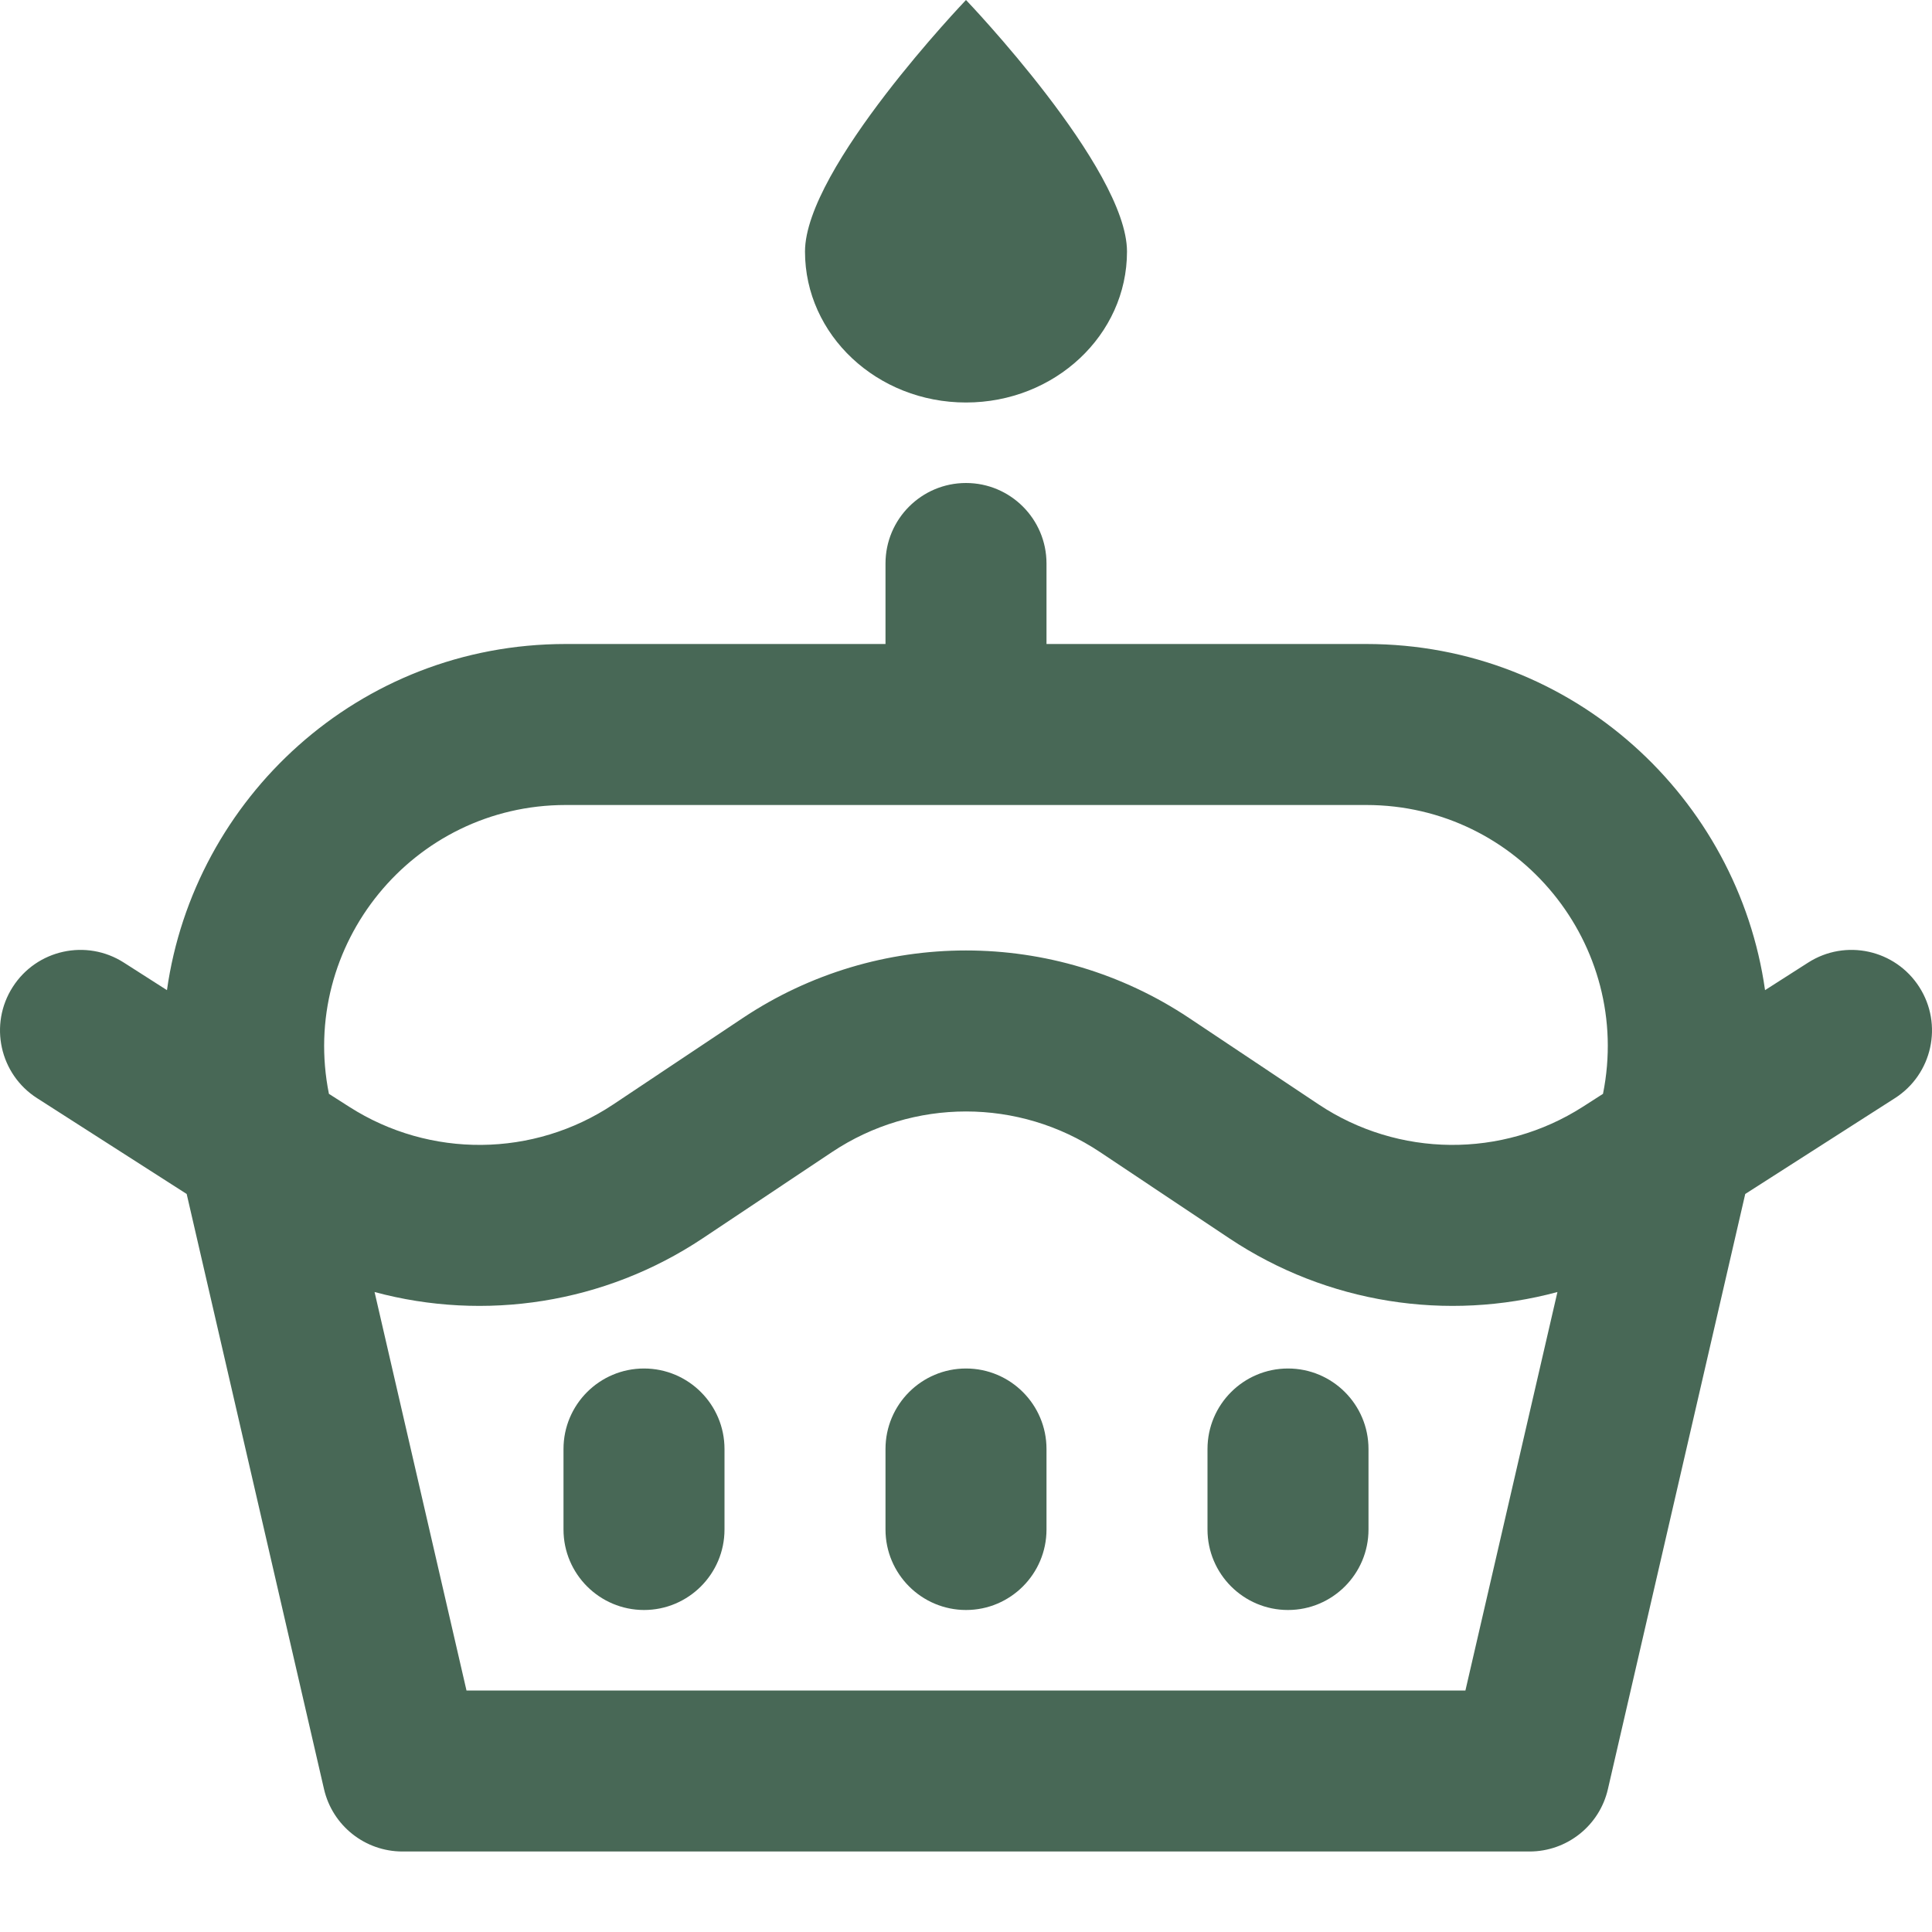
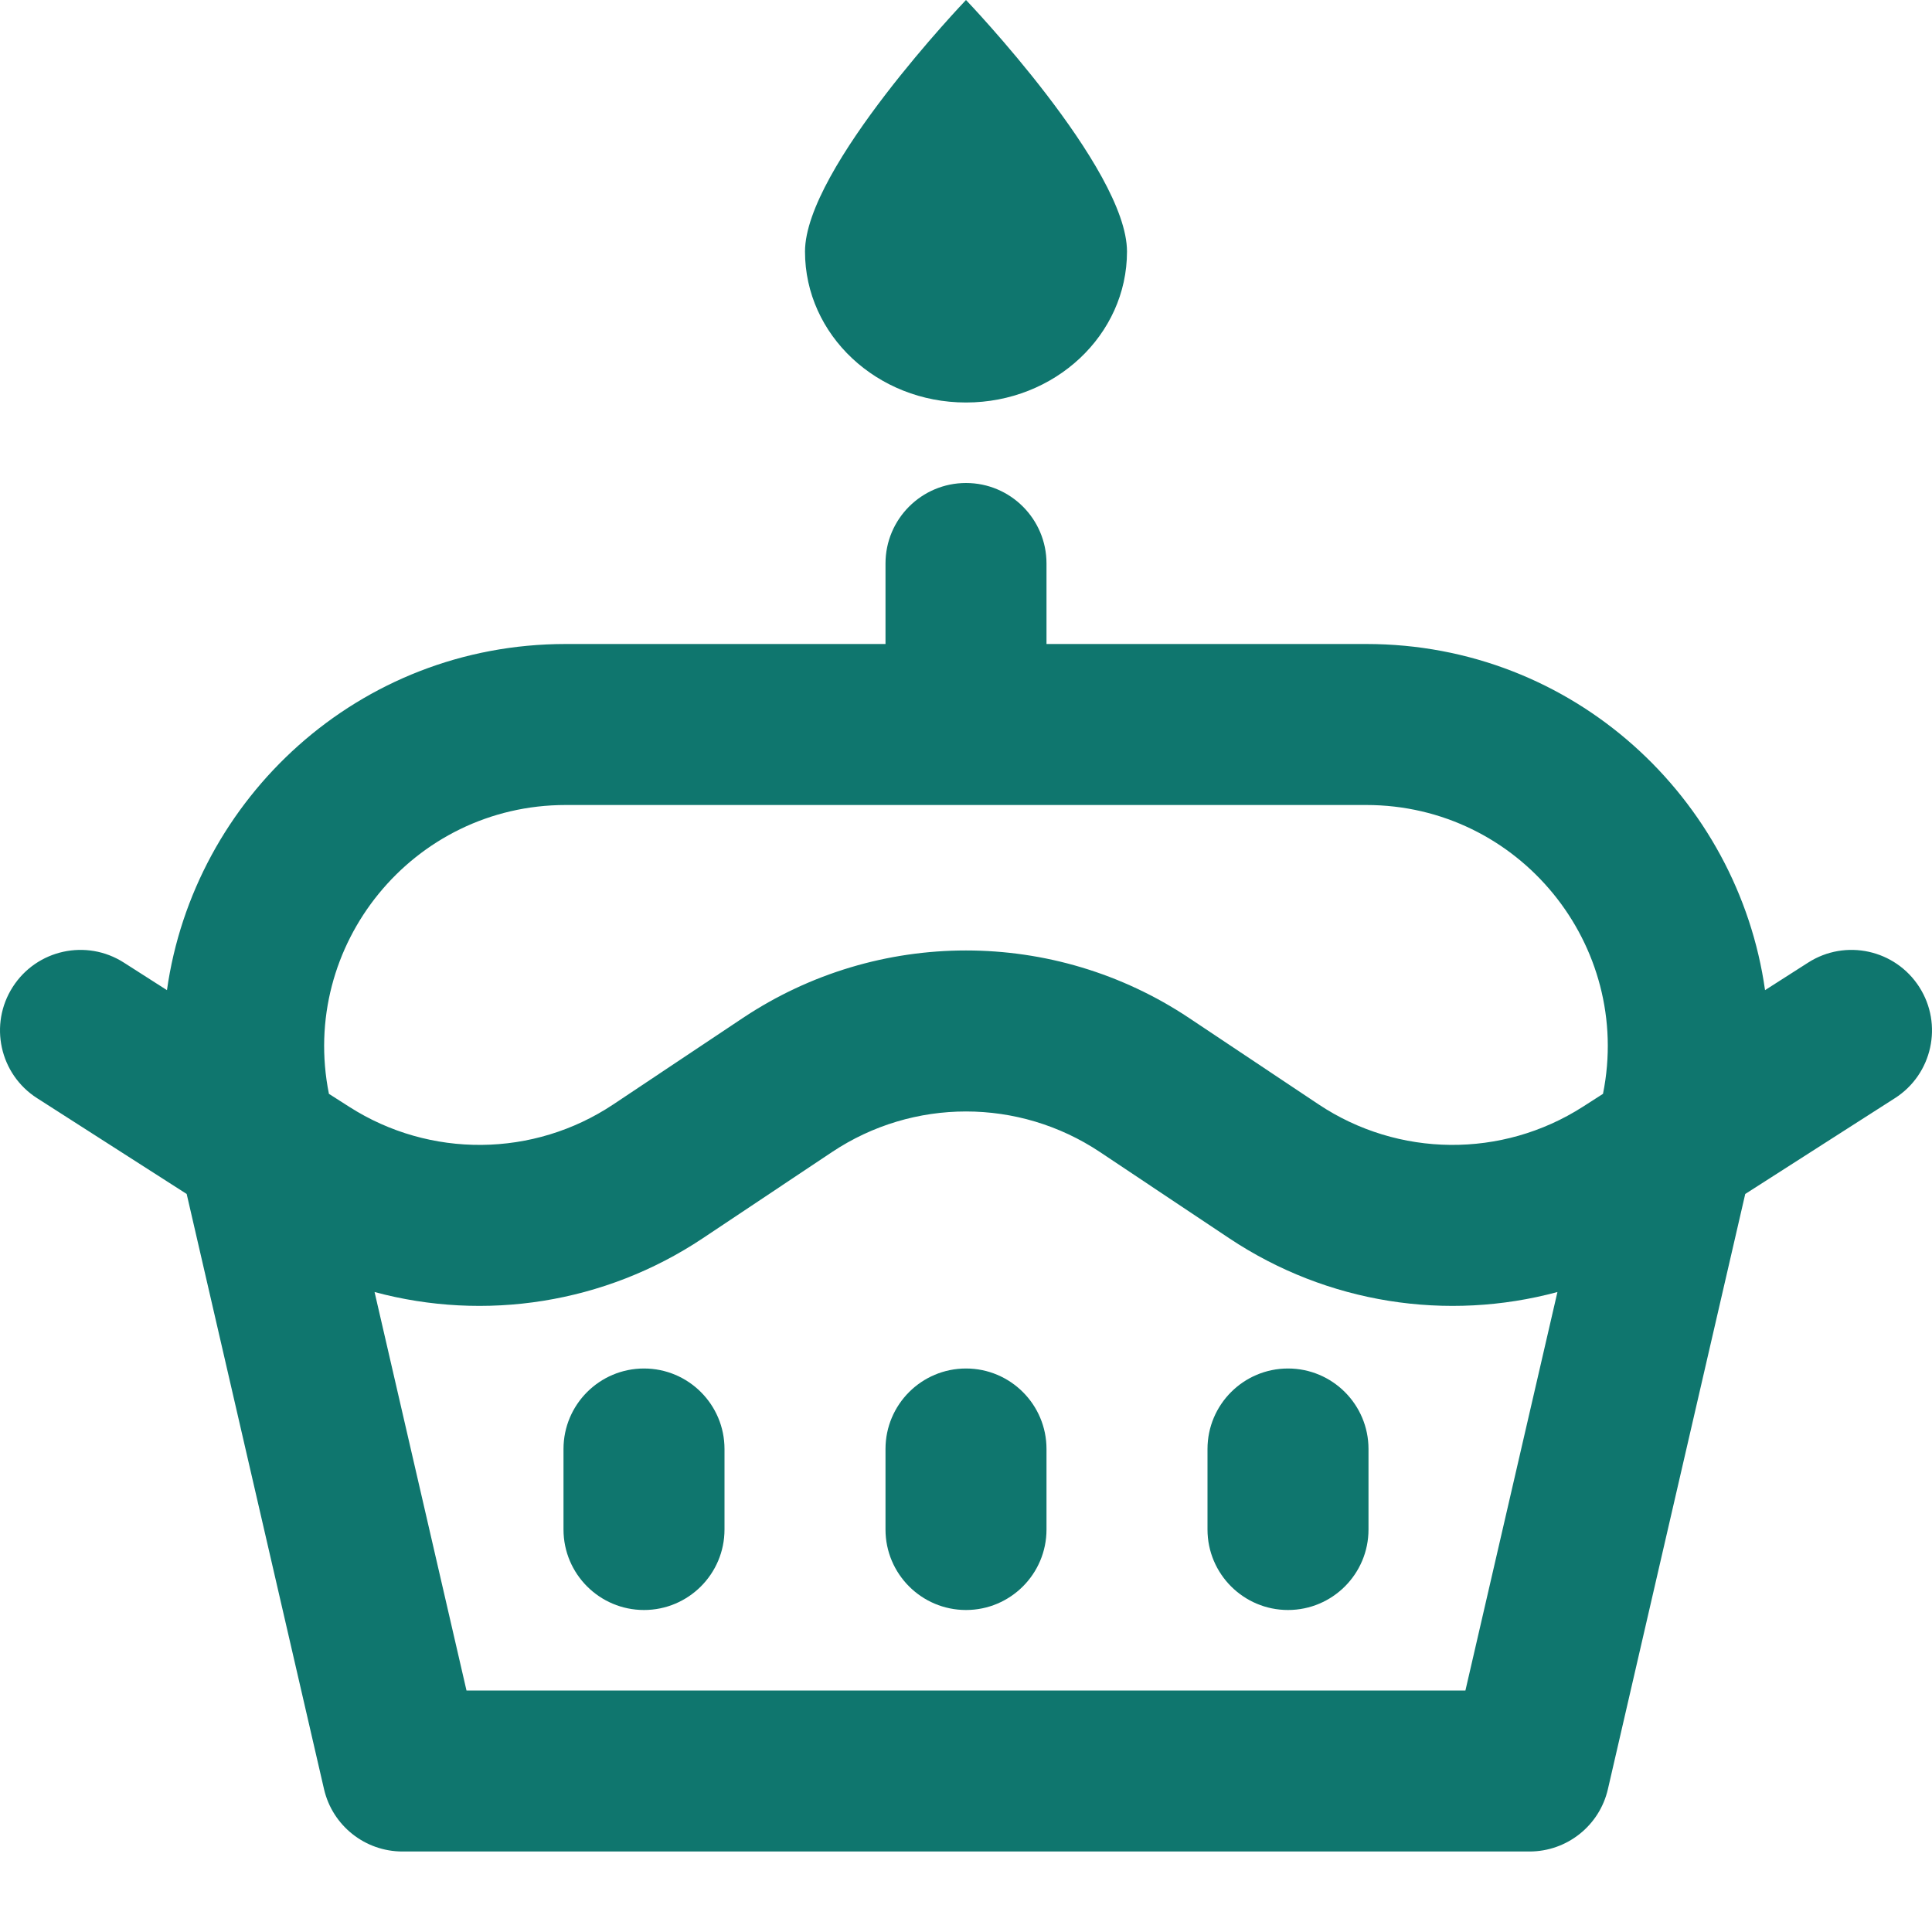
<svg xmlns="http://www.w3.org/2000/svg" width="800px" height="800px" viewBox="0 0 24 24" fill="none">
-   <path fill-rule="evenodd" clip-rule="evenodd" d="M14 3.125C14 4.161 13.104 5 12 5C10.895 5 10 4.161 10 3.125C10 2.089 12 0 12 0C12 0 14 2.089 14 3.125ZM0.461 13.642L2.319 14.832L4.025 22.225C4.13 22.679 4.534 23 5 23H19C19.465 23 19.87 22.679 19.974 22.225L21.68 14.832L23.539 13.642C24.004 13.345 24.14 12.726 23.842 12.261C23.544 11.796 22.926 11.66 22.461 11.958L21.926 12.3C21.591 9.923 19.55 8 16.972 8H13V7C13 6.448 12.552 6 12 6C11.448 6 11 6.448 11 7V8H7.028C4.45 8 2.409 9.923 2.074 12.3L1.539 11.958C1.074 11.66 0.455 11.796 0.158 12.261C-0.14 12.726 -0.004 13.345 0.461 13.642ZM5.795 21L4.653 16.05C6.021 16.419 7.51 16.195 8.729 15.383L10.336 14.311C11.344 13.639 12.656 13.639 13.664 14.311L15.271 15.383C16.49 16.195 17.978 16.419 19.347 16.05L18.204 21H5.795ZM16.972 10C18.871 10 20.285 11.74 19.913 13.588L19.662 13.749C18.659 14.391 17.371 14.379 16.38 13.719L14.773 12.647C13.094 11.527 10.906 11.527 9.226 12.647L7.619 13.719C6.629 14.379 5.341 14.391 4.338 13.749L4.086 13.588C3.715 11.74 5.128 10 7.028 10H12H16.972ZM9 18C9 17.448 8.552 17 8 17C7.448 17 7 17.448 7 18V19C7 19.552 7.448 20 8 20C8.552 20 9 19.552 9 19V18ZM13 18C13 17.448 12.552 17 12 17C11.448 17 11 17.448 11 18V19C11 19.552 11.448 20 12 20C12.552 20 13 19.552 13 19V18ZM17 18C17 17.448 16.552 17 16 17C15.448 17 15 17.448 15 18V19C15 19.552 15.448 20 16 20C16.552 20 17 19.552 17 19V18Z" fill="#486856" />
+   <path fill-rule="evenodd" clip-rule="evenodd" d="M14 3.125C14 4.161 13.104 5 12 5C10.895 5 10 4.161 10 3.125C10 2.089 12 0 12 0C12 0 14 2.089 14 3.125ZM0.461 13.642L2.319 14.832L4.025 22.225C4.13 22.679 4.534 23 5 23H19C19.465 23 19.87 22.679 19.974 22.225L21.68 14.832L23.539 13.642C24.004 13.345 24.14 12.726 23.842 12.261C23.544 11.796 22.926 11.66 22.461 11.958L21.926 12.3C21.591 9.923 19.55 8 16.972 8H13V7C13 6.448 12.552 6 12 6C11.448 6 11 6.448 11 7V8H7.028C4.45 8 2.409 9.923 2.074 12.3L1.539 11.958C1.074 11.66 0.455 11.796 0.158 12.261C-0.14 12.726 -0.004 13.345 0.461 13.642ZM5.795 21L4.653 16.05C6.021 16.419 7.51 16.195 8.729 15.383L10.336 14.311C11.344 13.639 12.656 13.639 13.664 14.311L15.271 15.383C16.49 16.195 17.978 16.419 19.347 16.05L18.204 21H5.795ZM16.972 10C18.871 10 20.285 11.74 19.913 13.588L19.662 13.749C18.659 14.391 17.371 14.379 16.38 13.719L14.773 12.647C13.094 11.527 10.906 11.527 9.226 12.647L7.619 13.719C6.629 14.379 5.341 14.391 4.338 13.749L4.086 13.588C3.715 11.74 5.128 10 7.028 10H12H16.972ZM9 18C9 17.448 8.552 17 8 17C7.448 17 7 17.448 7 18V19C7 19.552 7.448 20 8 20C8.552 20 9 19.552 9 19V18ZM13 18C13 17.448 12.552 17 12 17C11.448 17 11 17.448 11 18V19C11 19.552 11.448 20 12 20C12.552 20 13 19.552 13 19V18ZM17 18C17 17.448 16.552 17 16 17C15.448 17 15 17.448 15 18V19C15 19.552 15.448 20 16 20C16.552 20 17 19.552 17 19V18Z" fill="#0f766e" />
</svg>
